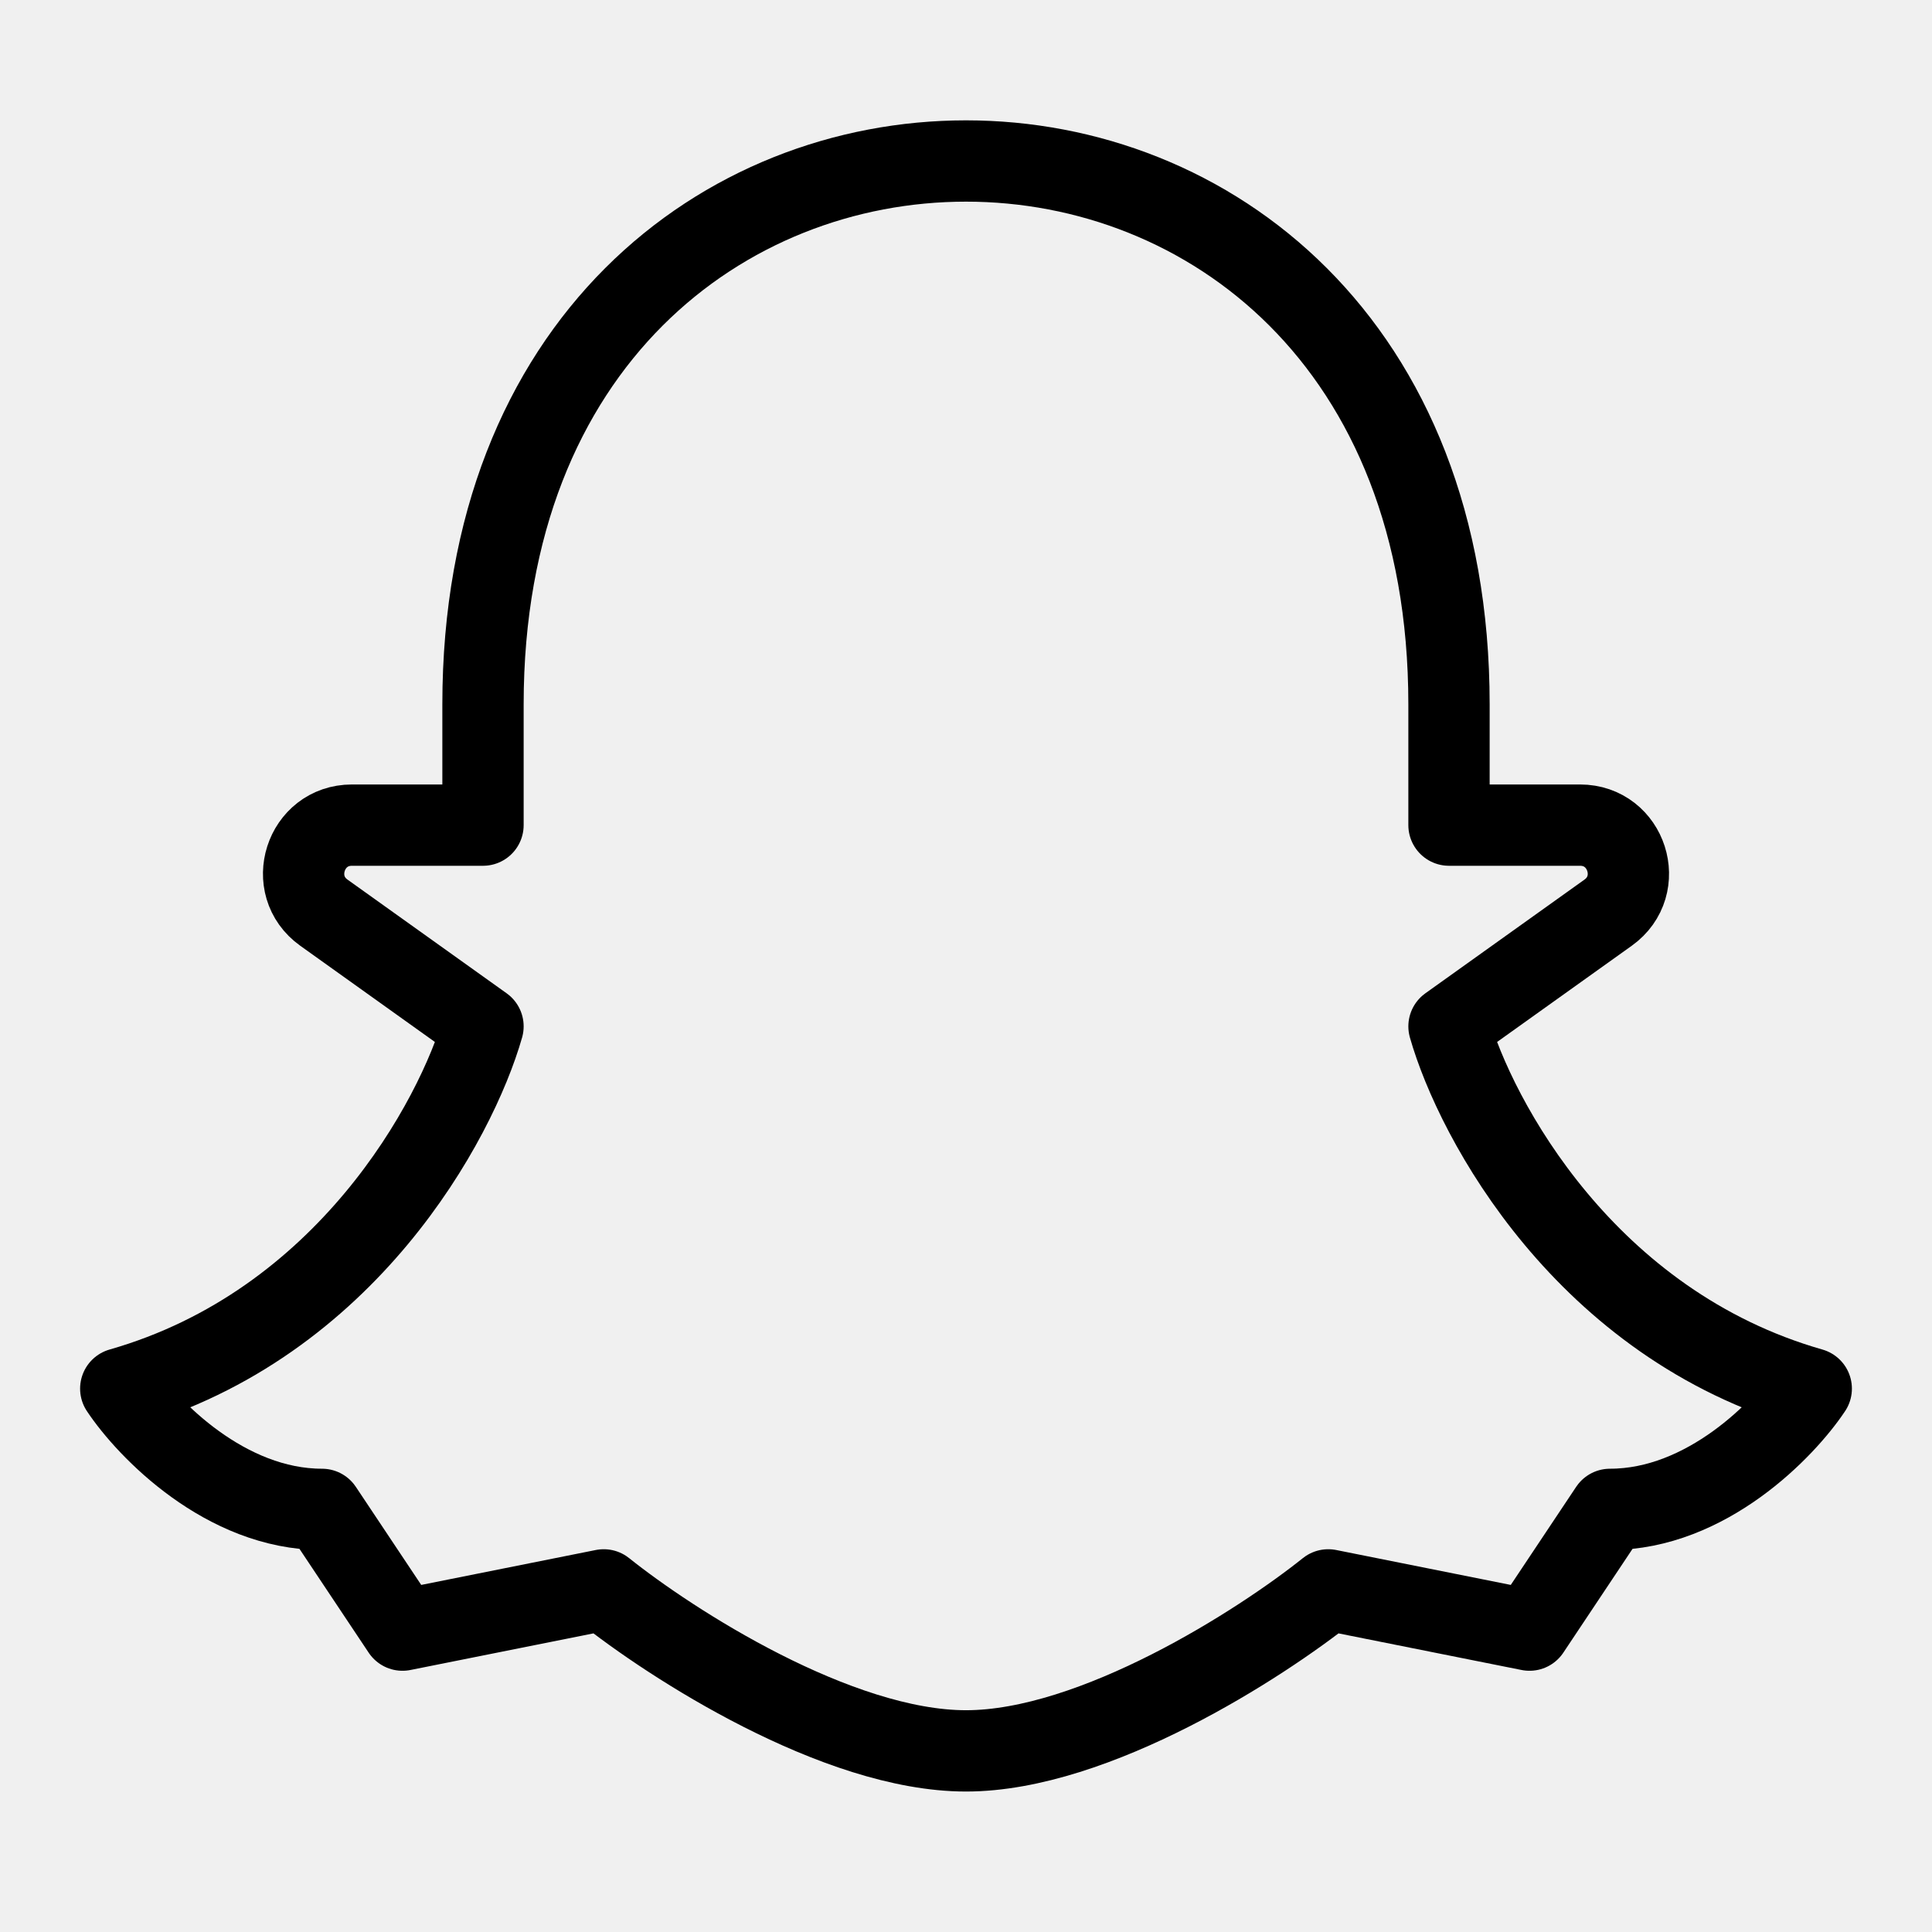
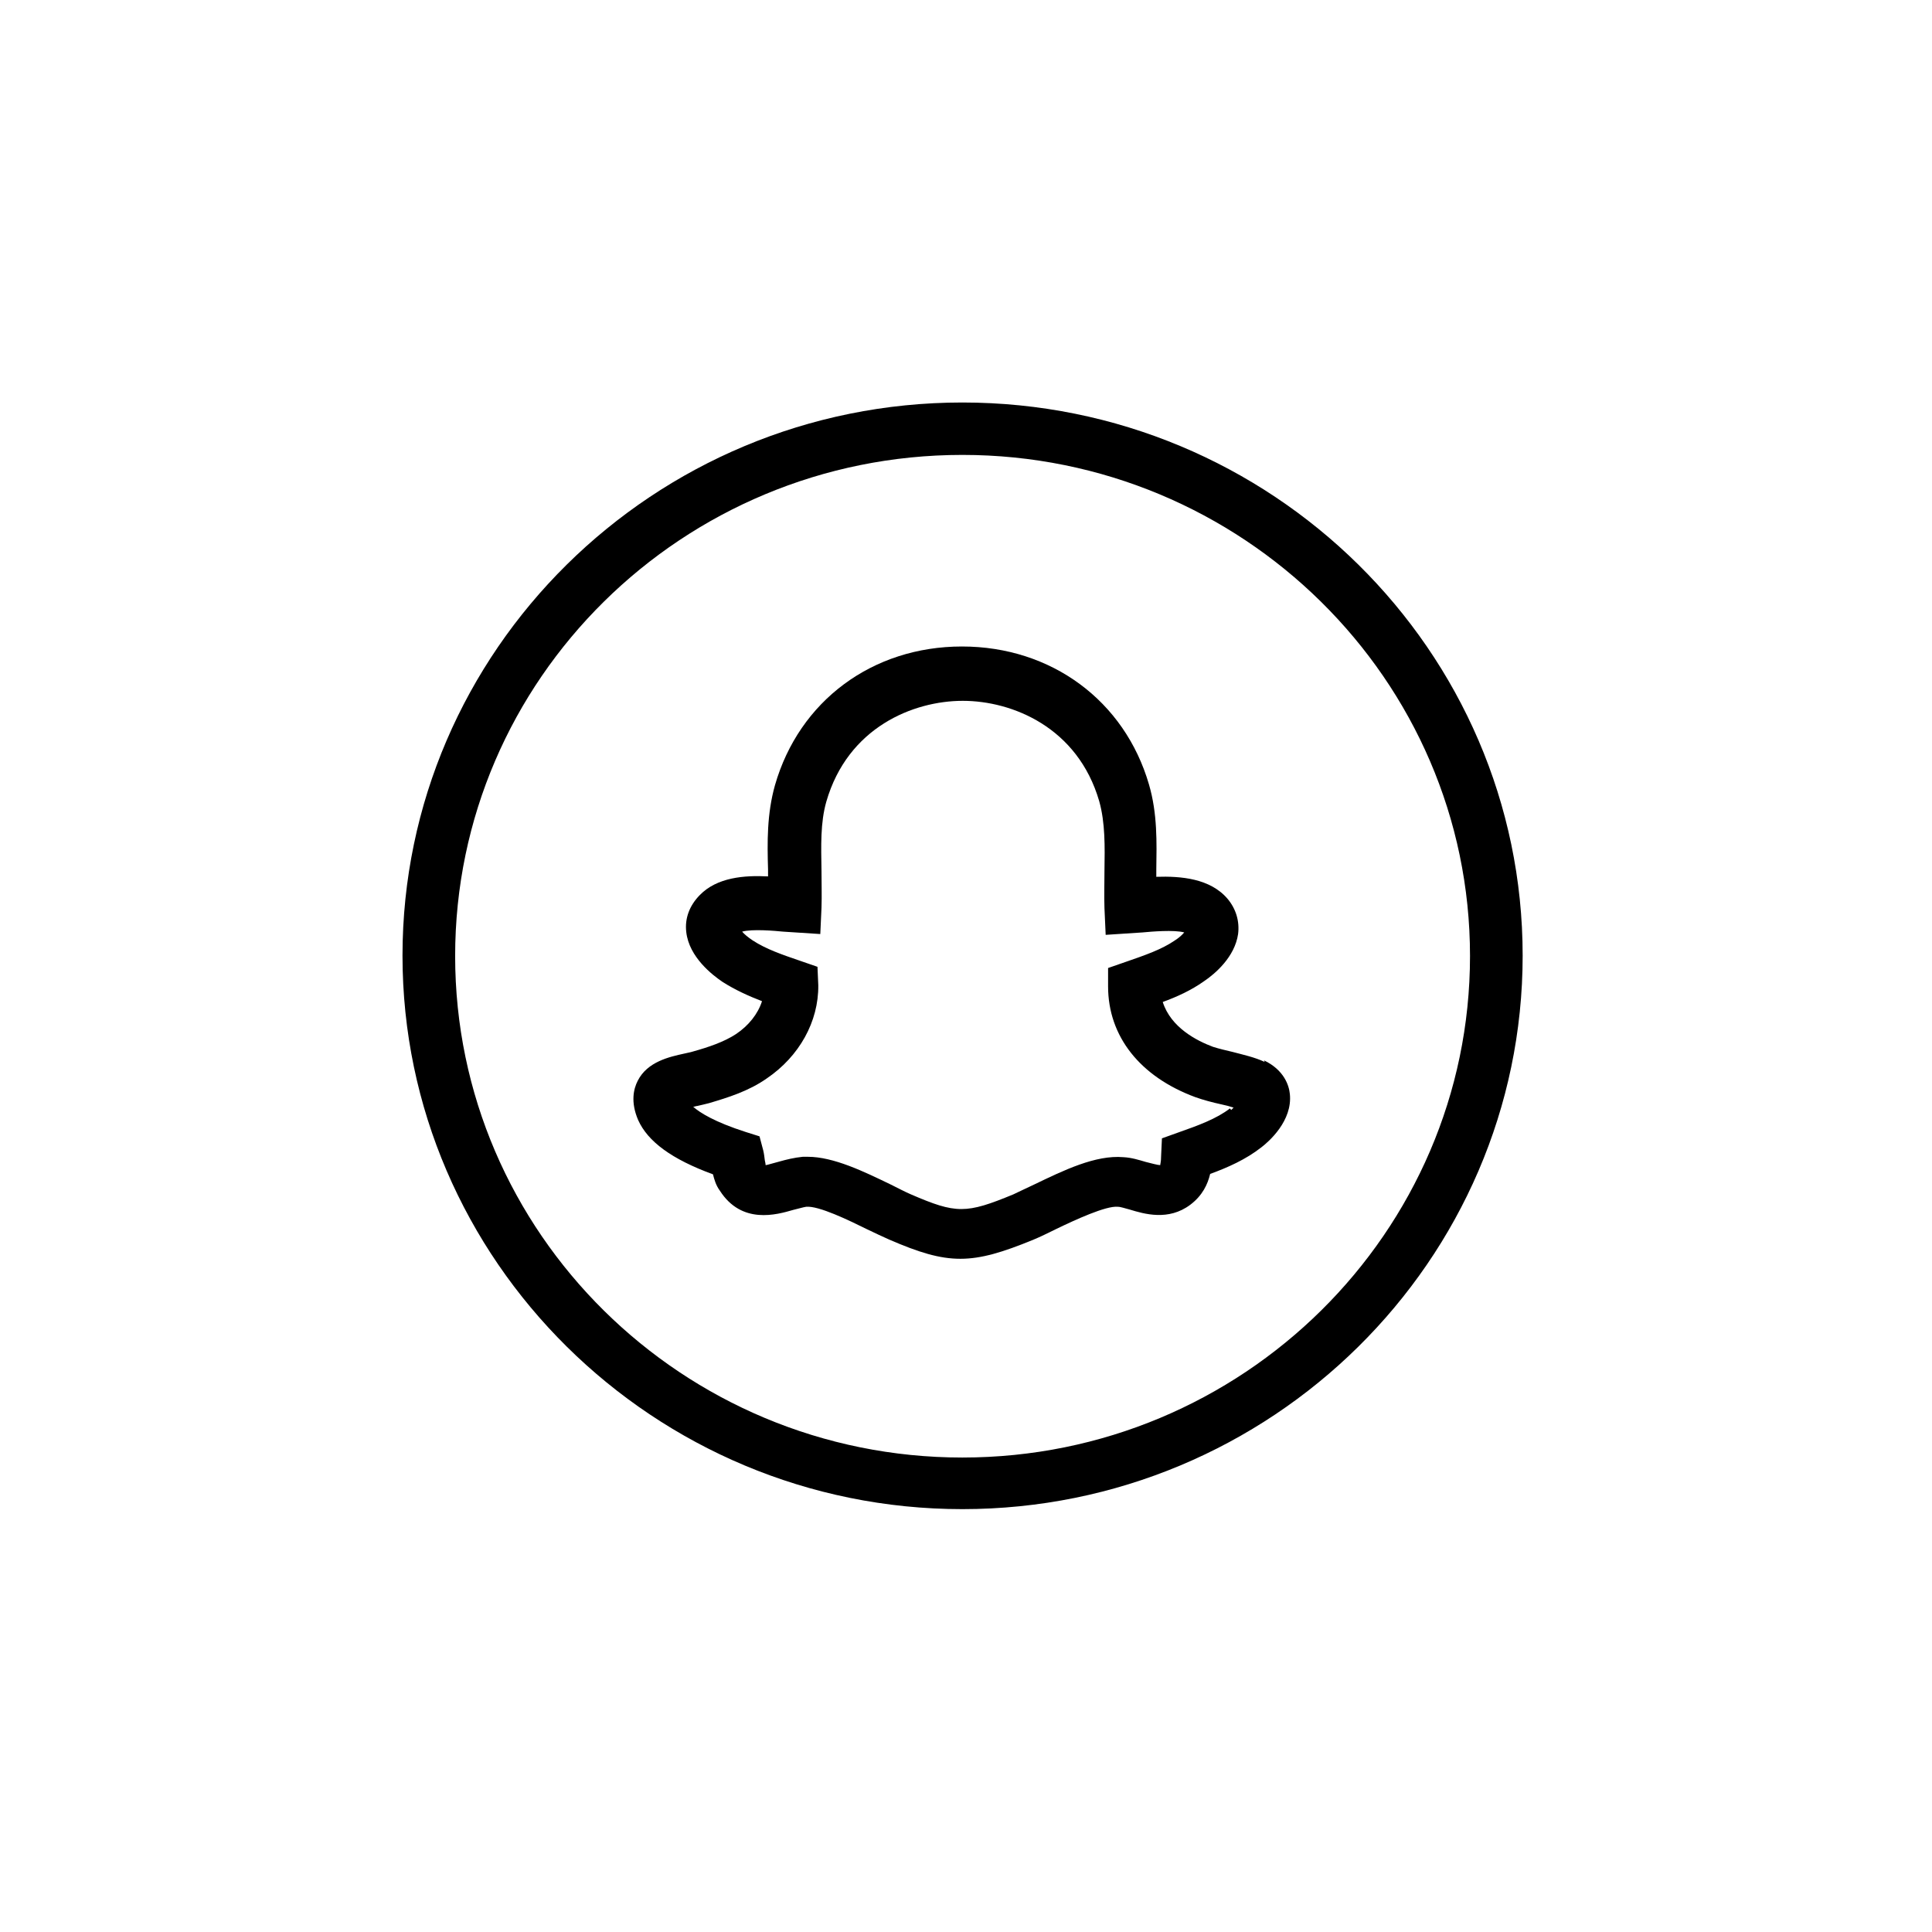
- <svg xmlns="http://www.w3.org/2000/svg" aria-hidden="true" focusable="false" role="presentation" width="24px" height="24px" stroke-width="1.01" viewBox="0 0 24 24" fill="none" color="currentColor">
-   <path d="M18 8.75c0-9-12-9-12 0v1.5H4.372c-.583 0-.823.749-.348 1.088L6 12.75c-.333 1.167-1.7 3.7-4.5 4.5.333.5 1.3 1.5 2.5 1.5l1 1.5 2.5-.5c.833.667 2.9 2 4.5 2s3.667-1.333 4.5-2l2.5.5 1-1.5c1.2 0 2.167-1 2.5-1.5-2.8-.8-4.167-3.333-4.5-4.5l1.976-1.412c.475-.339.235-1.088-.348-1.088H18v-1.5z" stroke="currentColor" stroke-width="1.01" stroke-linecap="round" stroke-linejoin="round" />
+ <svg xmlns="http://www.w3.org/2000/svg" width="24" height="24" viewBox="0 0 24 24" fill="none">
+   <rect width="24" height="24" fill="white" />
+   <path d="M11.955 5C8.118 5 5 8.085 5 11.871C5 15.656 8.123 18.747 11.955 18.747C15.787 18.747 18.915 15.662 18.915 11.871C18.915 8.08 15.792 5 11.955 5ZM11.955 18.106C8.48 18.106 5.654 15.314 5.654 11.876C5.654 8.438 8.48 5.651 11.955 5.651C15.43 5.651 18.261 8.443 18.261 11.876C18.261 15.309 15.435 18.106 11.955 18.106Z" fill="black" />
+   <path d="M15.711 13.192C15.586 13.133 15.445 13.103 15.314 13.068C15.229 13.048 15.143 13.028 15.068 13.004C14.867 12.929 14.545 12.765 14.444 12.447C14.62 12.383 14.796 12.303 14.957 12.189C15.098 12.094 15.339 11.886 15.38 11.603C15.4 11.444 15.354 11.29 15.249 11.165C15.033 10.912 14.67 10.882 14.364 10.892C14.364 10.867 14.364 10.838 14.364 10.808C14.369 10.465 14.379 10.107 14.273 9.745C13.971 8.706 13.061 8.031 11.95 8.031C10.838 8.031 9.928 8.706 9.627 9.754C9.526 10.112 9.531 10.465 9.541 10.803C9.541 10.832 9.541 10.857 9.541 10.887C9.249 10.872 8.907 10.897 8.691 11.121C8.565 11.25 8.505 11.409 8.525 11.578C8.56 11.891 8.852 12.114 8.978 12.199C9.134 12.298 9.3 12.373 9.466 12.437C9.415 12.596 9.3 12.74 9.144 12.845C8.993 12.944 8.802 13.008 8.606 13.063C8.575 13.073 8.54 13.078 8.5 13.088C8.319 13.128 8.042 13.187 7.922 13.426C7.871 13.525 7.831 13.689 7.927 13.913C8.047 14.181 8.344 14.4 8.857 14.588C8.872 14.648 8.892 14.723 8.943 14.792C9.214 15.214 9.647 15.09 9.853 15.03C9.913 15.016 9.979 14.996 10.014 14.991C10.17 14.976 10.547 15.16 10.768 15.269C10.874 15.319 10.964 15.363 11.045 15.398C11.412 15.557 11.668 15.637 11.93 15.637C12.191 15.637 12.453 15.557 12.83 15.403C12.915 15.368 13.016 15.319 13.127 15.264C13.353 15.155 13.74 14.976 13.886 14.991C13.921 14.991 13.976 15.011 14.032 15.025C14.213 15.08 14.514 15.17 14.786 14.966C14.937 14.852 15.002 14.713 15.033 14.583C15.249 14.504 15.475 14.405 15.671 14.251C15.762 14.181 16.058 13.923 16.023 13.59C16.013 13.486 15.953 13.292 15.701 13.172L15.711 13.192ZM15.279 13.769C15.113 13.898 14.882 13.982 14.64 14.067L14.434 14.141L14.424 14.355C14.424 14.444 14.409 14.469 14.414 14.474C14.384 14.474 14.293 14.449 14.233 14.434C14.147 14.409 14.057 14.38 13.956 14.375C13.609 14.345 13.212 14.539 12.85 14.713C12.754 14.757 12.664 14.802 12.588 14.837C12 15.08 11.879 15.08 11.316 14.837C11.246 14.807 11.16 14.762 11.07 14.717C10.733 14.554 10.356 14.37 10.034 14.37C10.014 14.37 9.994 14.37 9.973 14.37C9.868 14.38 9.767 14.405 9.682 14.429C9.621 14.444 9.526 14.474 9.511 14.474C9.511 14.464 9.506 14.434 9.501 14.415C9.496 14.375 9.491 14.33 9.481 14.29L9.435 14.116L9.264 14.062C8.877 13.938 8.696 13.823 8.611 13.749C8.626 13.749 8.646 13.739 8.661 13.739C8.711 13.729 8.762 13.714 8.807 13.704C9.043 13.634 9.3 13.555 9.526 13.396C9.928 13.123 10.17 12.691 10.165 12.239L10.155 12.01L9.938 11.935C9.722 11.861 9.516 11.791 9.35 11.682C9.29 11.642 9.244 11.603 9.219 11.573C9.345 11.538 9.627 11.563 9.727 11.573L10.19 11.603L10.205 11.275C10.21 11.126 10.205 10.972 10.205 10.818C10.2 10.51 10.19 10.221 10.265 9.958C10.532 9.034 11.346 8.706 11.96 8.706C12.573 8.706 13.388 9.034 13.655 9.953C13.73 10.221 13.725 10.514 13.72 10.823C13.72 10.977 13.715 11.126 13.72 11.28L13.735 11.613L14.193 11.583C14.298 11.573 14.585 11.548 14.711 11.583C14.685 11.613 14.65 11.647 14.595 11.682C14.429 11.796 14.223 11.866 13.981 11.95L13.765 12.025V12.253C13.765 12.874 14.162 13.376 14.851 13.63C14.947 13.664 15.058 13.694 15.173 13.719C15.223 13.729 15.279 13.744 15.324 13.759C15.314 13.769 15.304 13.779 15.294 13.789L15.279 13.769Z" fill="black" />
</svg>
